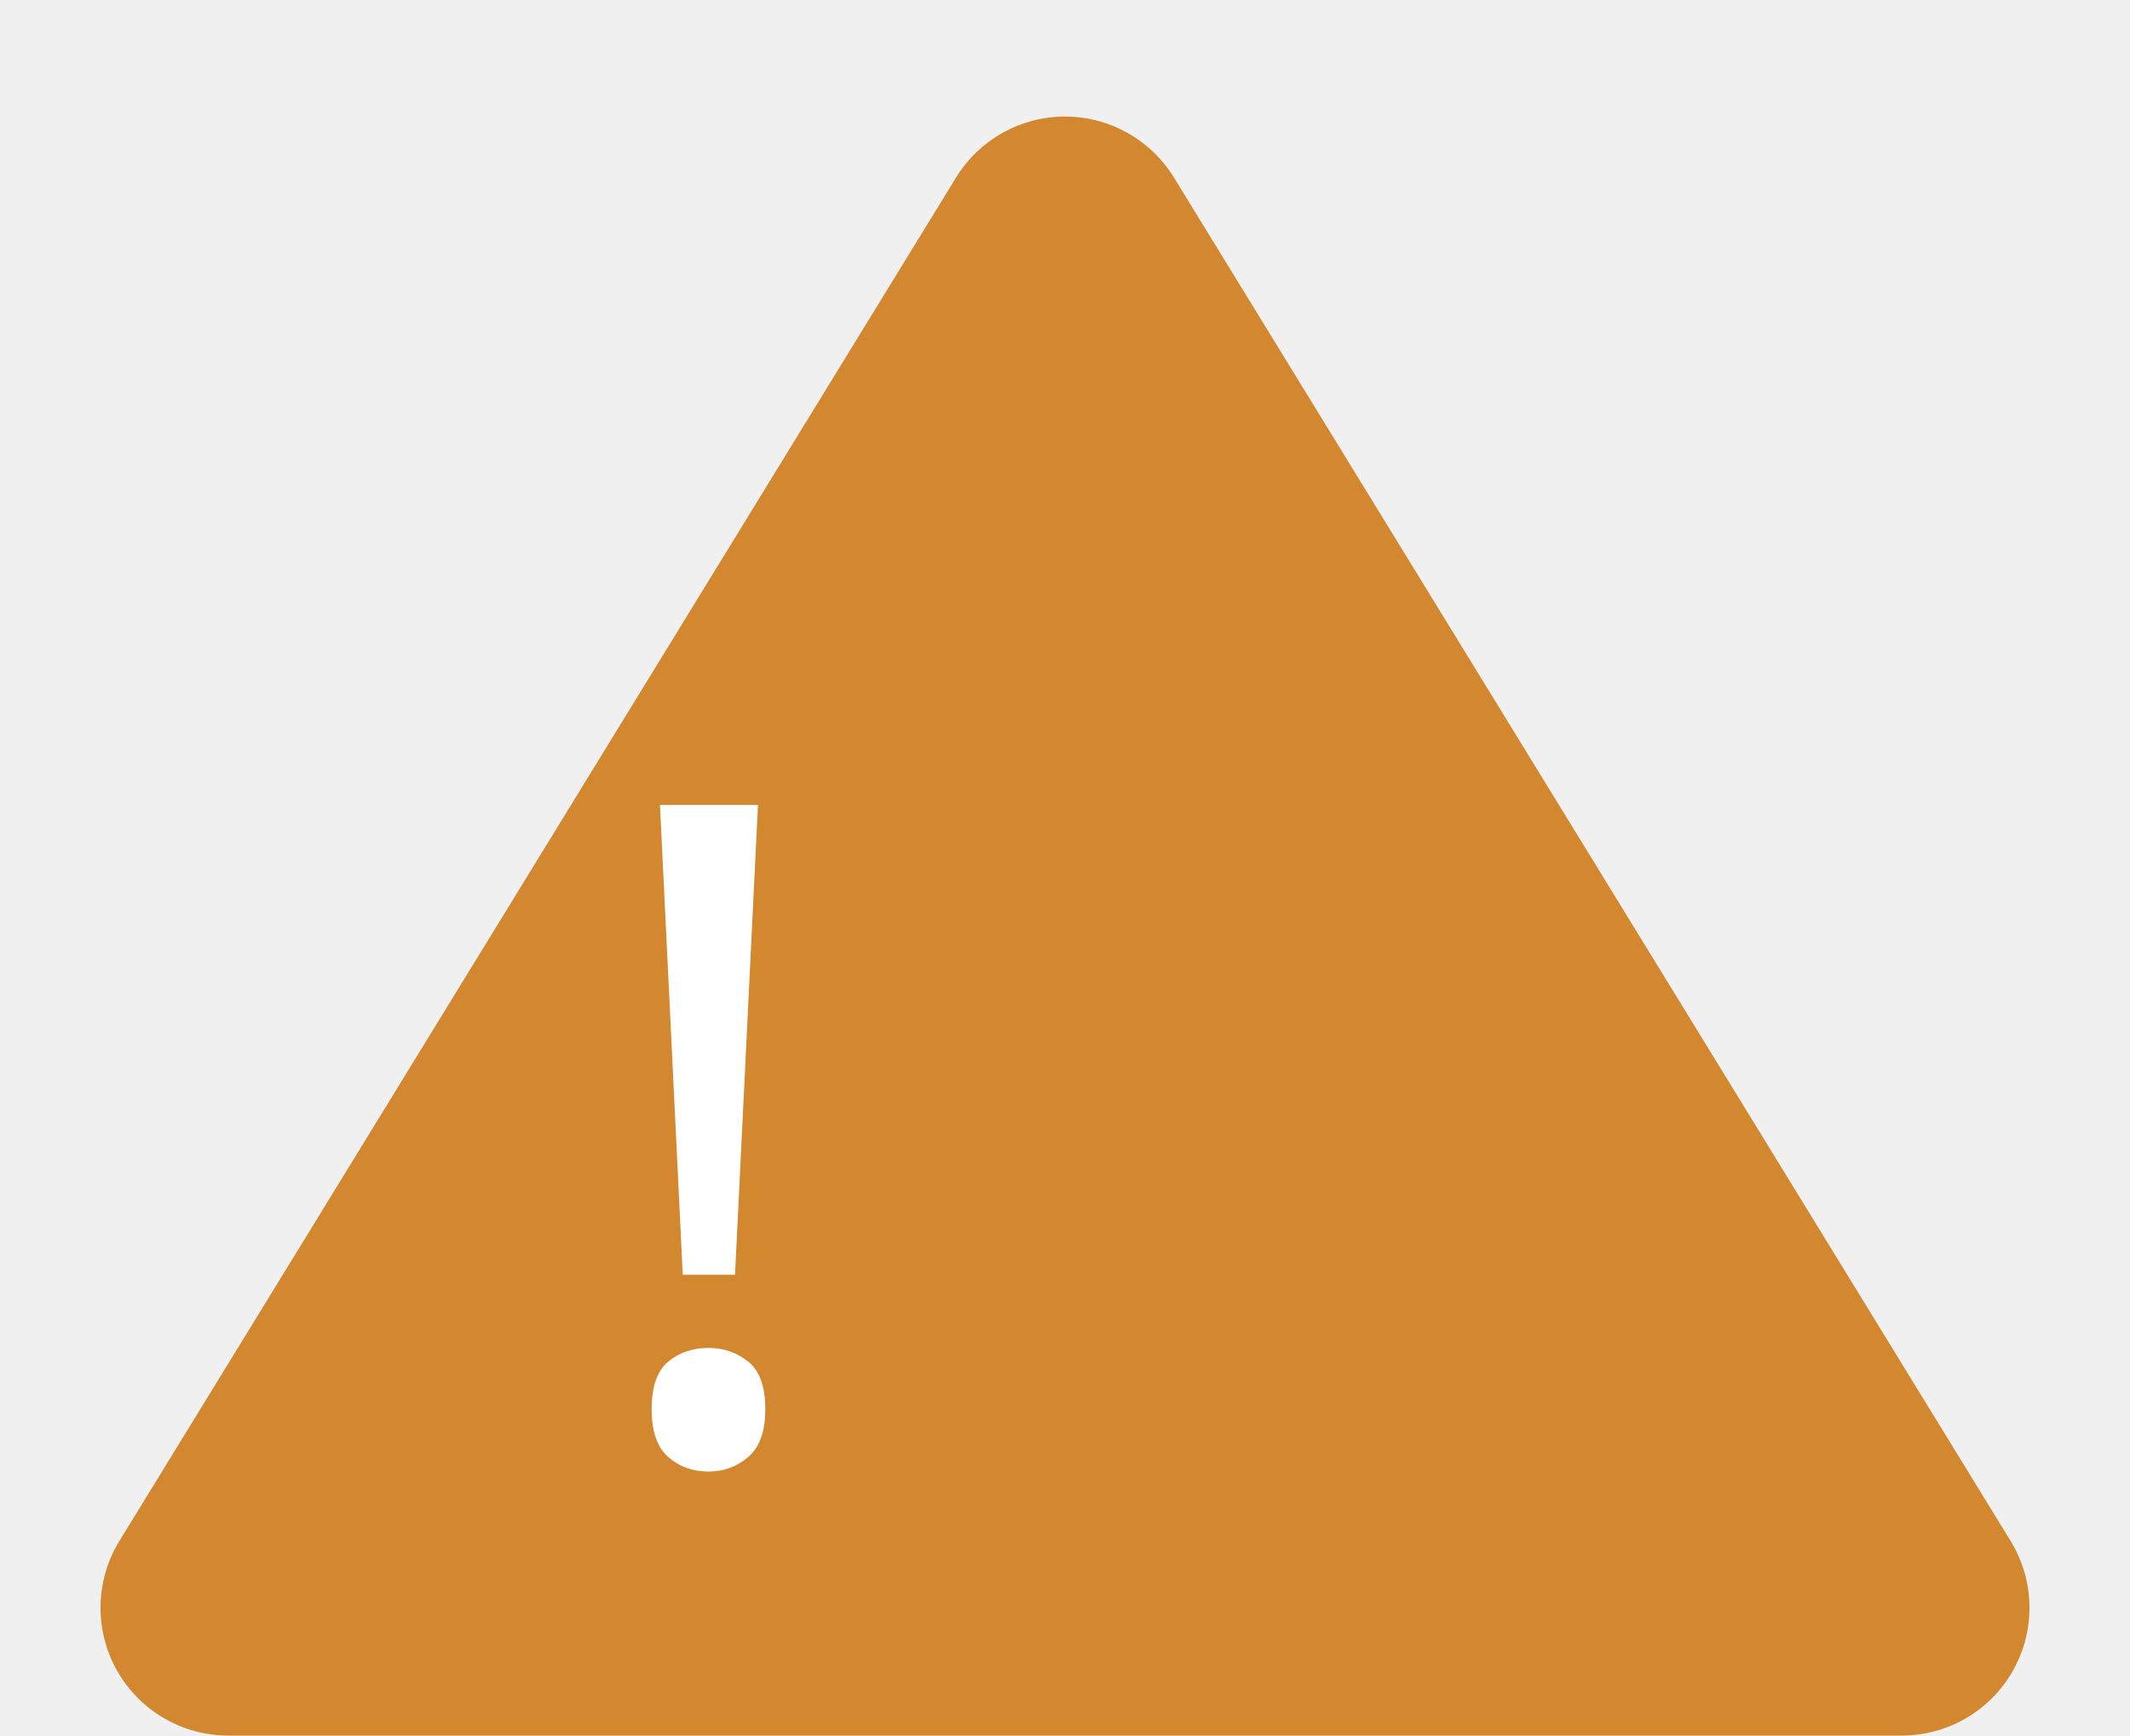
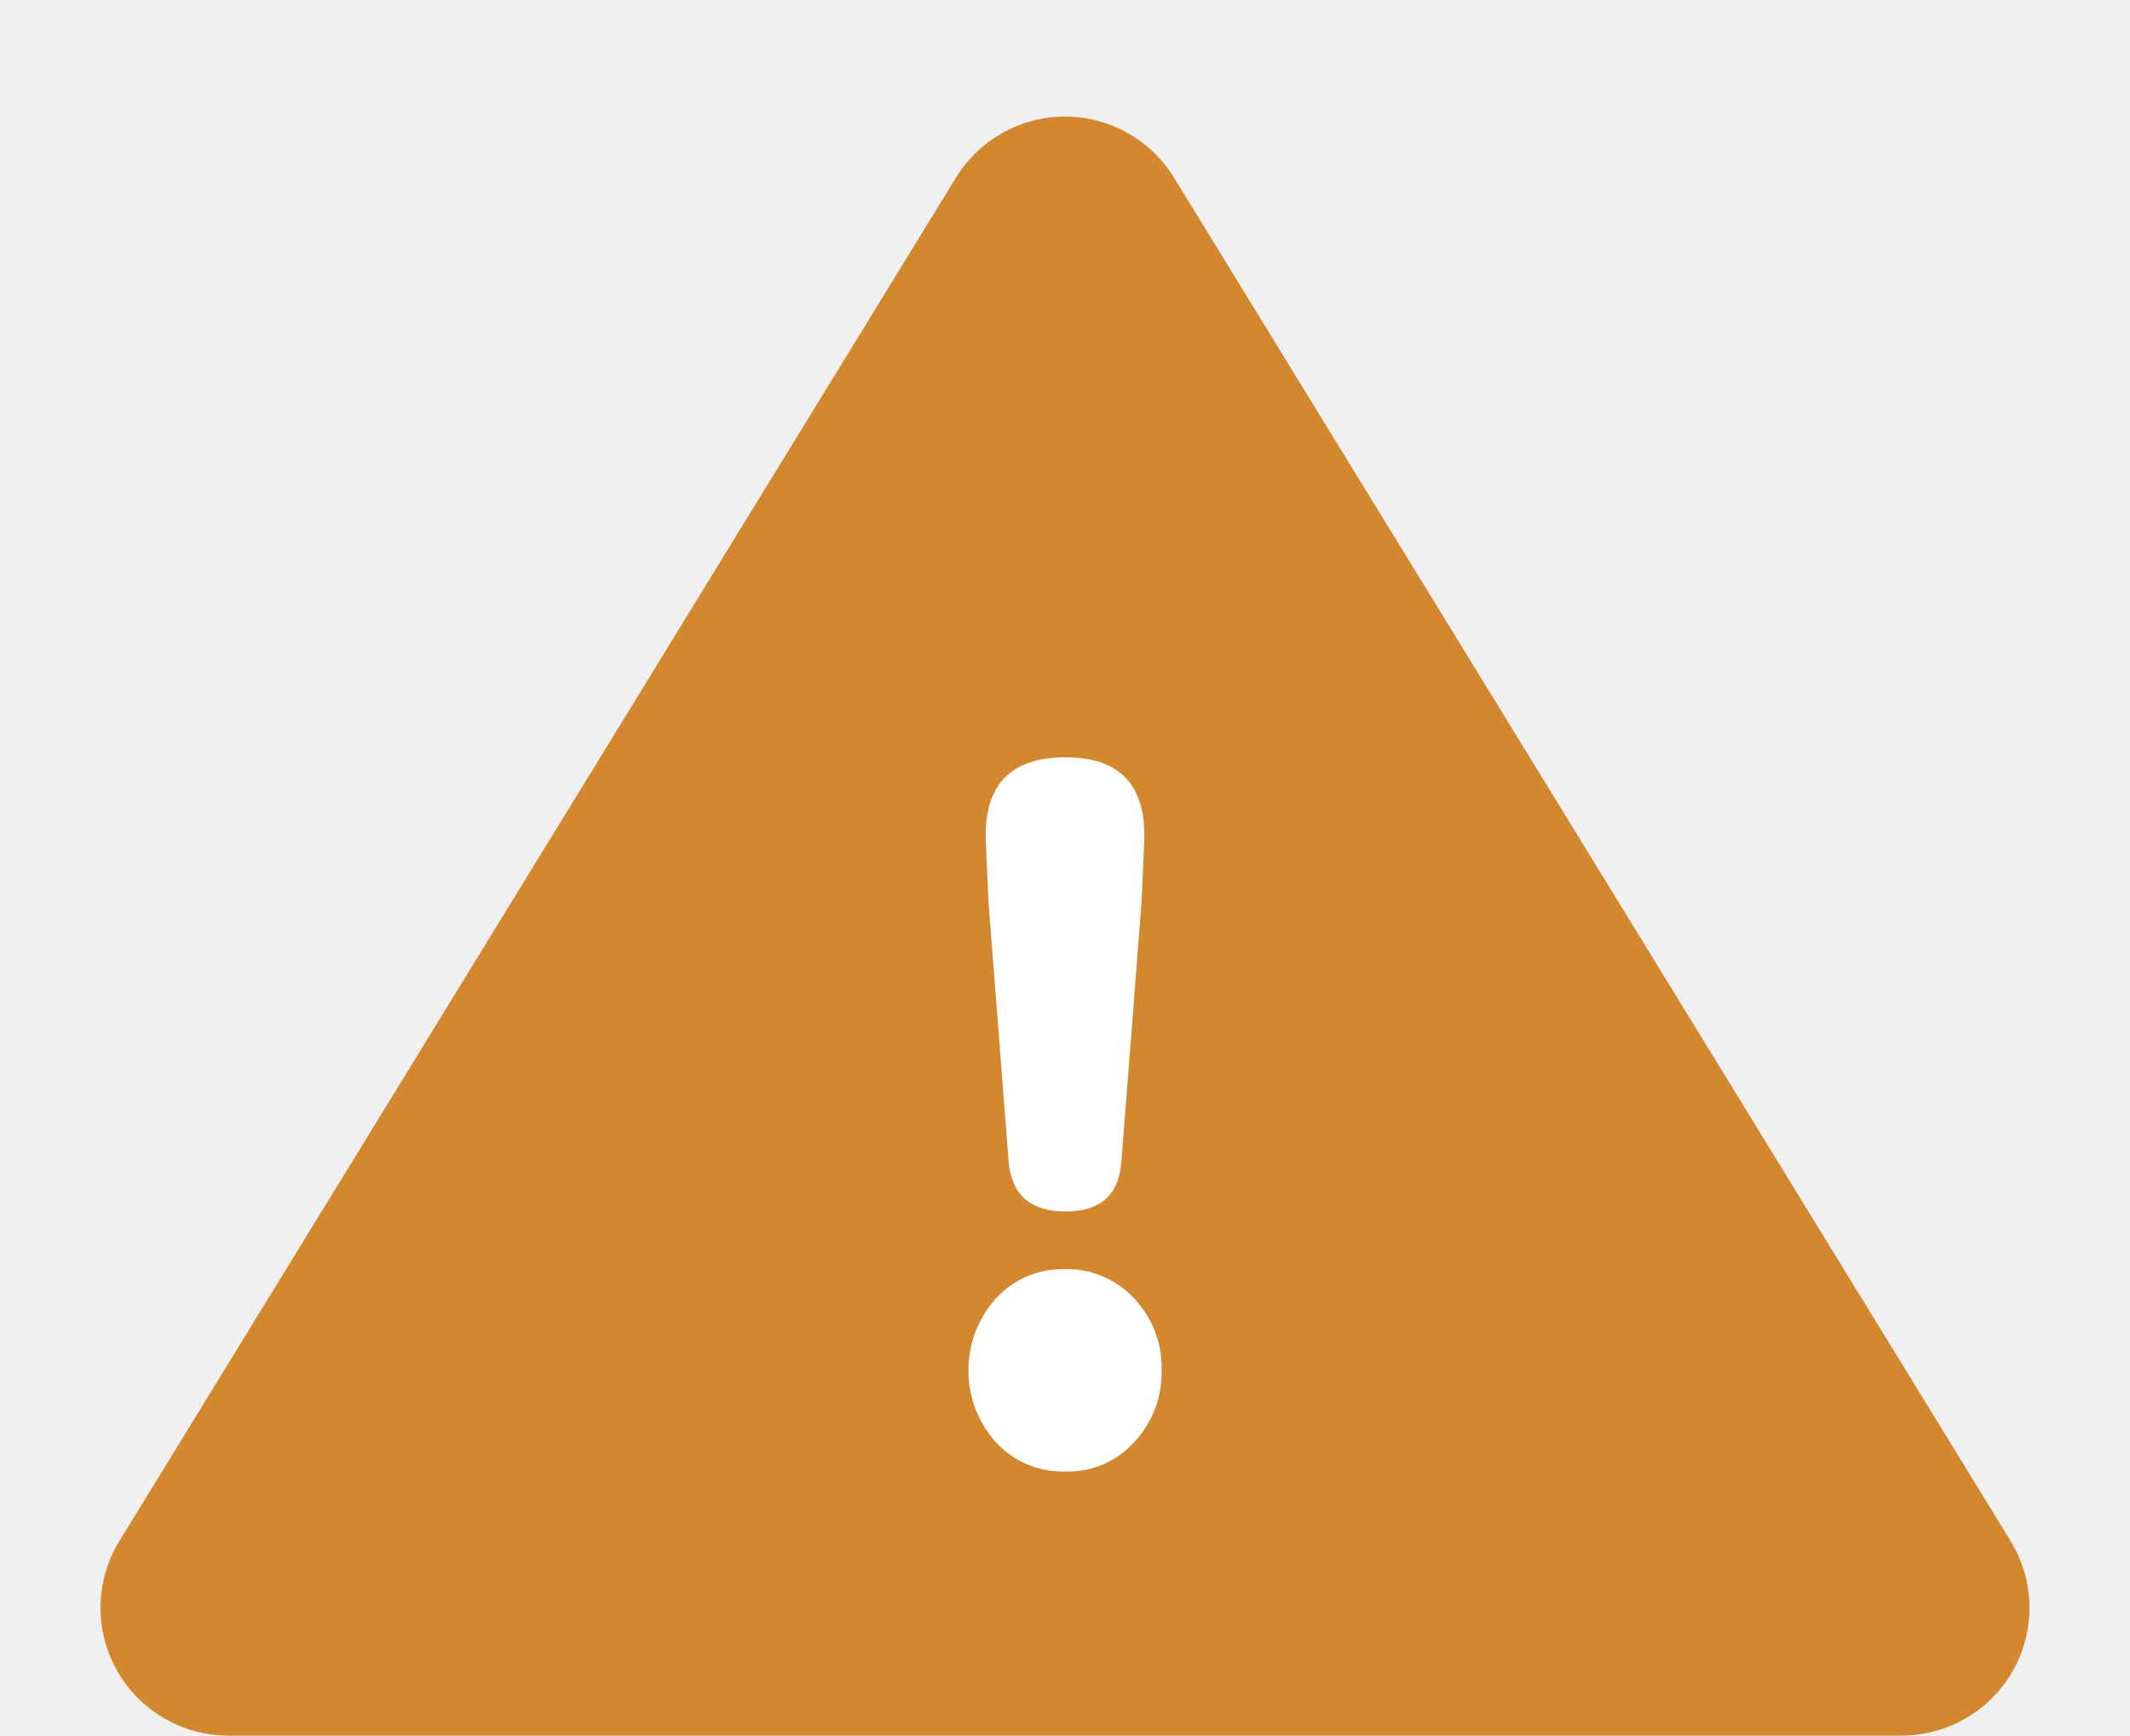
<svg xmlns="http://www.w3.org/2000/svg" width="200" height="163" viewBox="0 0 200 163">
  <g id="Group_37" data-name="Group 37" transform="translate(-860 -307)">
    <path id="Polygon_3" data-name="Polygon 3" d="M89.771,16.672a12,12,0,0,1,20.457,0l78.56,128.052A12,12,0,0,1,178.56,163H21.44a12,12,0,0,1-10.229-18.275Z" transform="translate(860 307)" fill="#d3872f" />
-     <text id="_" data-name="!" transform="translate(932 368)" fill="#fff" font-size="86" font-family="GenSenRoundedTW-H, GenSenRounded TW">
-       <tspan x="-17" y="76">!</tspan>
-     </text>
+     <path id="Path_104" data-name="Path 104" d="M27.957,77.2a8.474,8.474,0,0,1-6.45-2.752,10.123,10.123,0,0,1,0-13.5,8.474,8.474,0,0,1,6.45-2.752,8.572,8.572,0,0,1,6.536,2.752,9.447,9.447,0,0,1,2.58,6.708,9.557,9.557,0,0,1-2.58,6.794A8.4,8.4,0,0,1,27.957,77.2Zm.086-24.424q-4.9,0-5.332-4.644L20.819,23.712l-.258-5.762q-.258-7.826,7.482-7.826,7.654,0,7.4,7.826l-.258,5.762L34.063,38.246l-.774,9.89Q32.945,52.78,28.043,52.78Z" transform="translate(932 368)" fill="#fff" />
  </g>
</svg>
